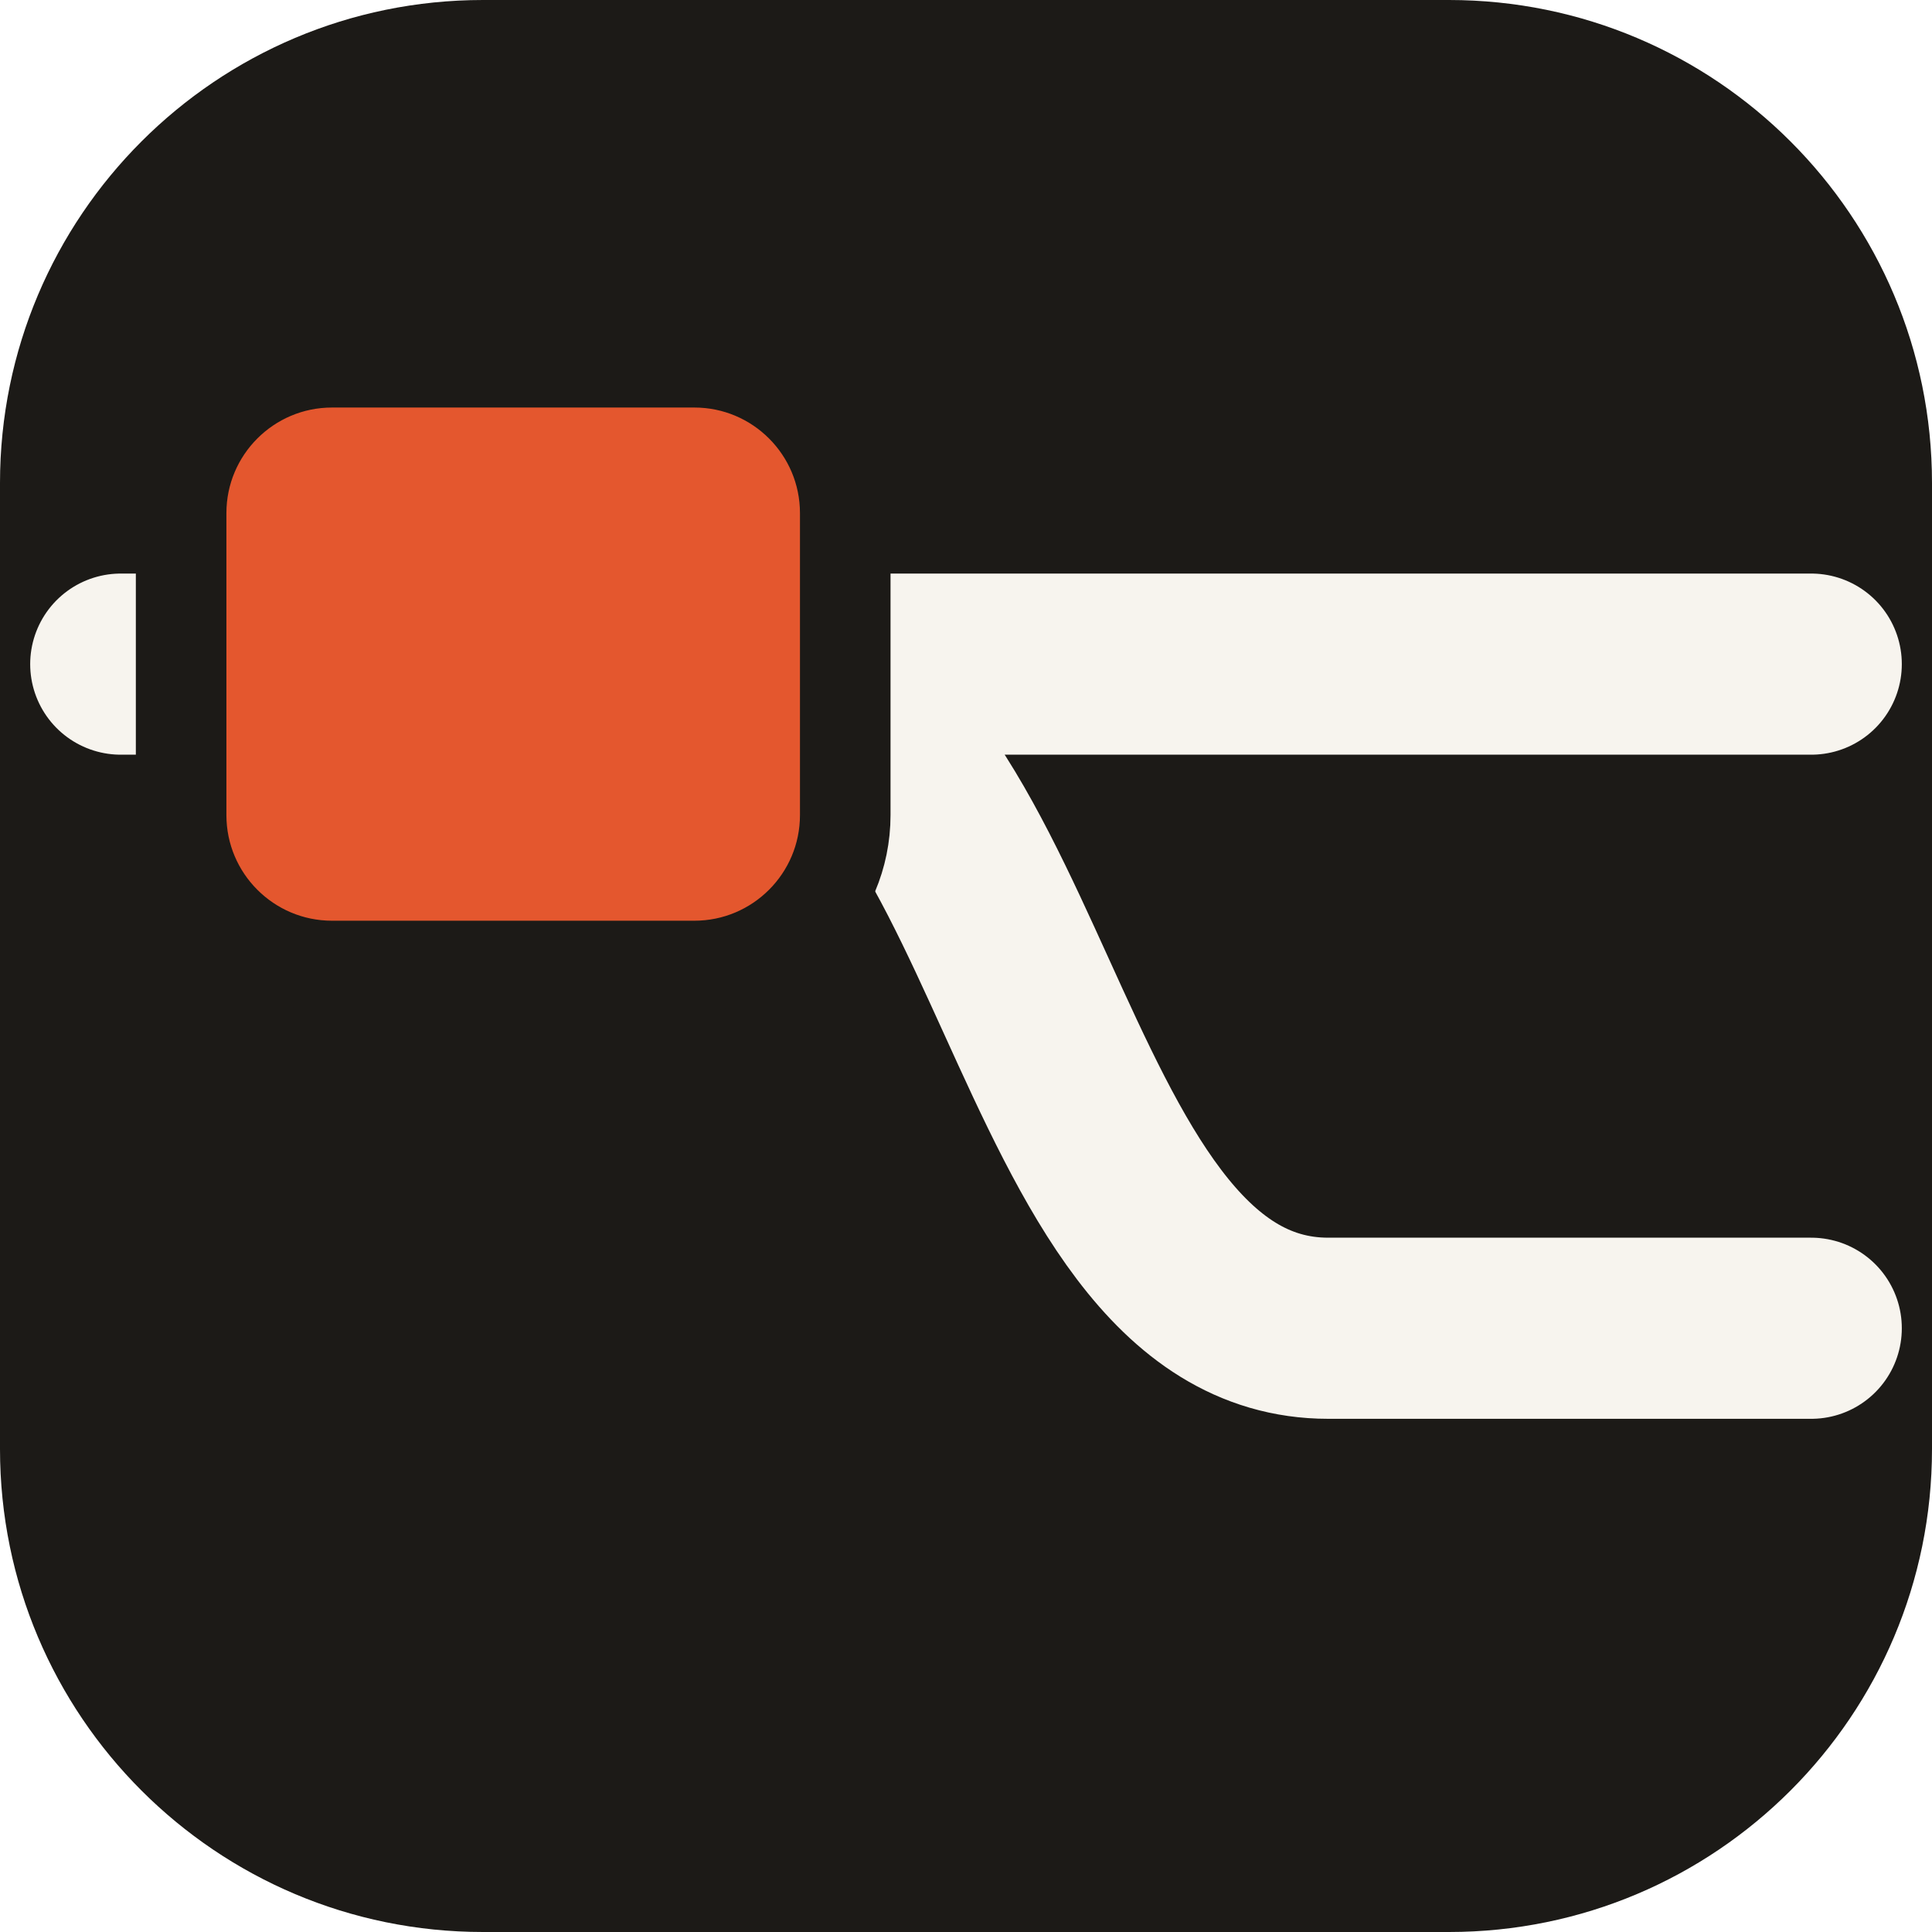
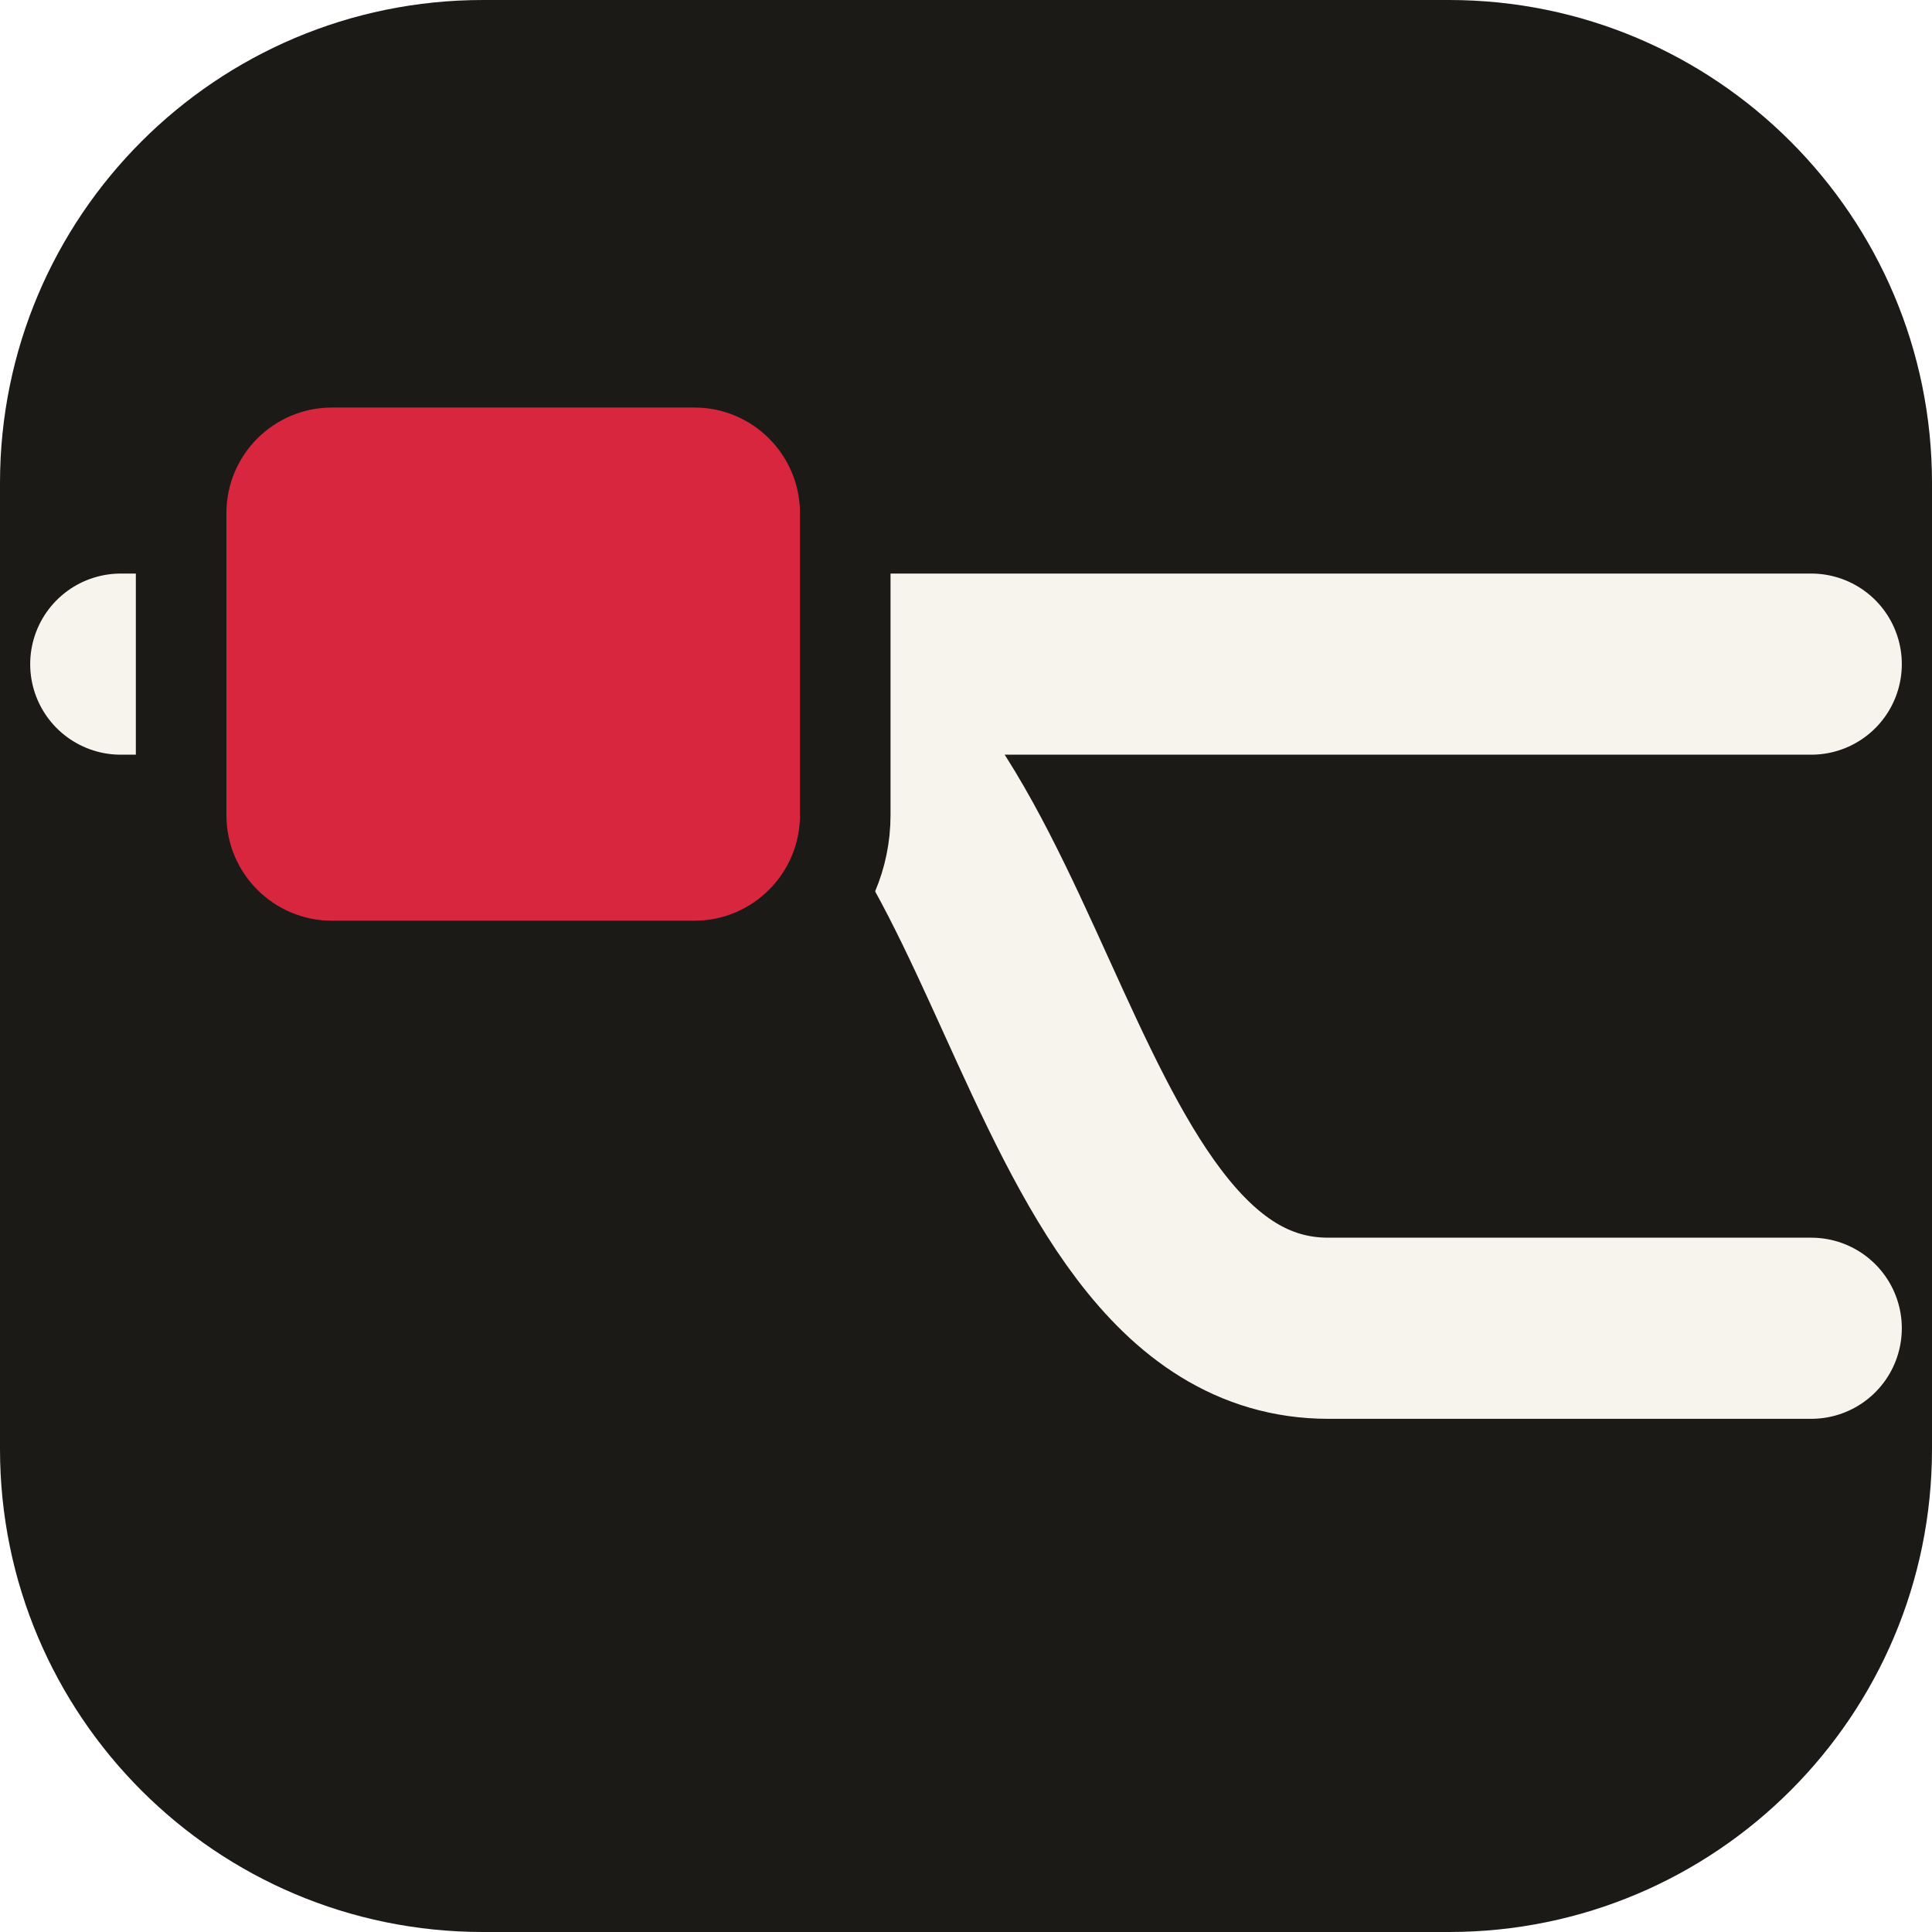
<svg xmlns="http://www.w3.org/2000/svg" viewBox="0 0 32 32">
  <rect width="32" height="32" rx="8" fill="#1c1a17" />
  <path d="M2 11 H30 M12 11 C17 11 17 22 22 22 H30" stroke="#f7f4ee" stroke-width="3" fill="none" stroke-linecap="round" />
-   <rect x="3" y="6" width="11" height="10" rx="2.5" fill="#e4572e" stroke="#1c1a17" stroke-width="1.5" />
+   <rect x="3" y="6" width="11" height="10" rx="2.5" fill="#d7263d" stroke="#1c1a17" stroke-width="1.5" />
</svg>
